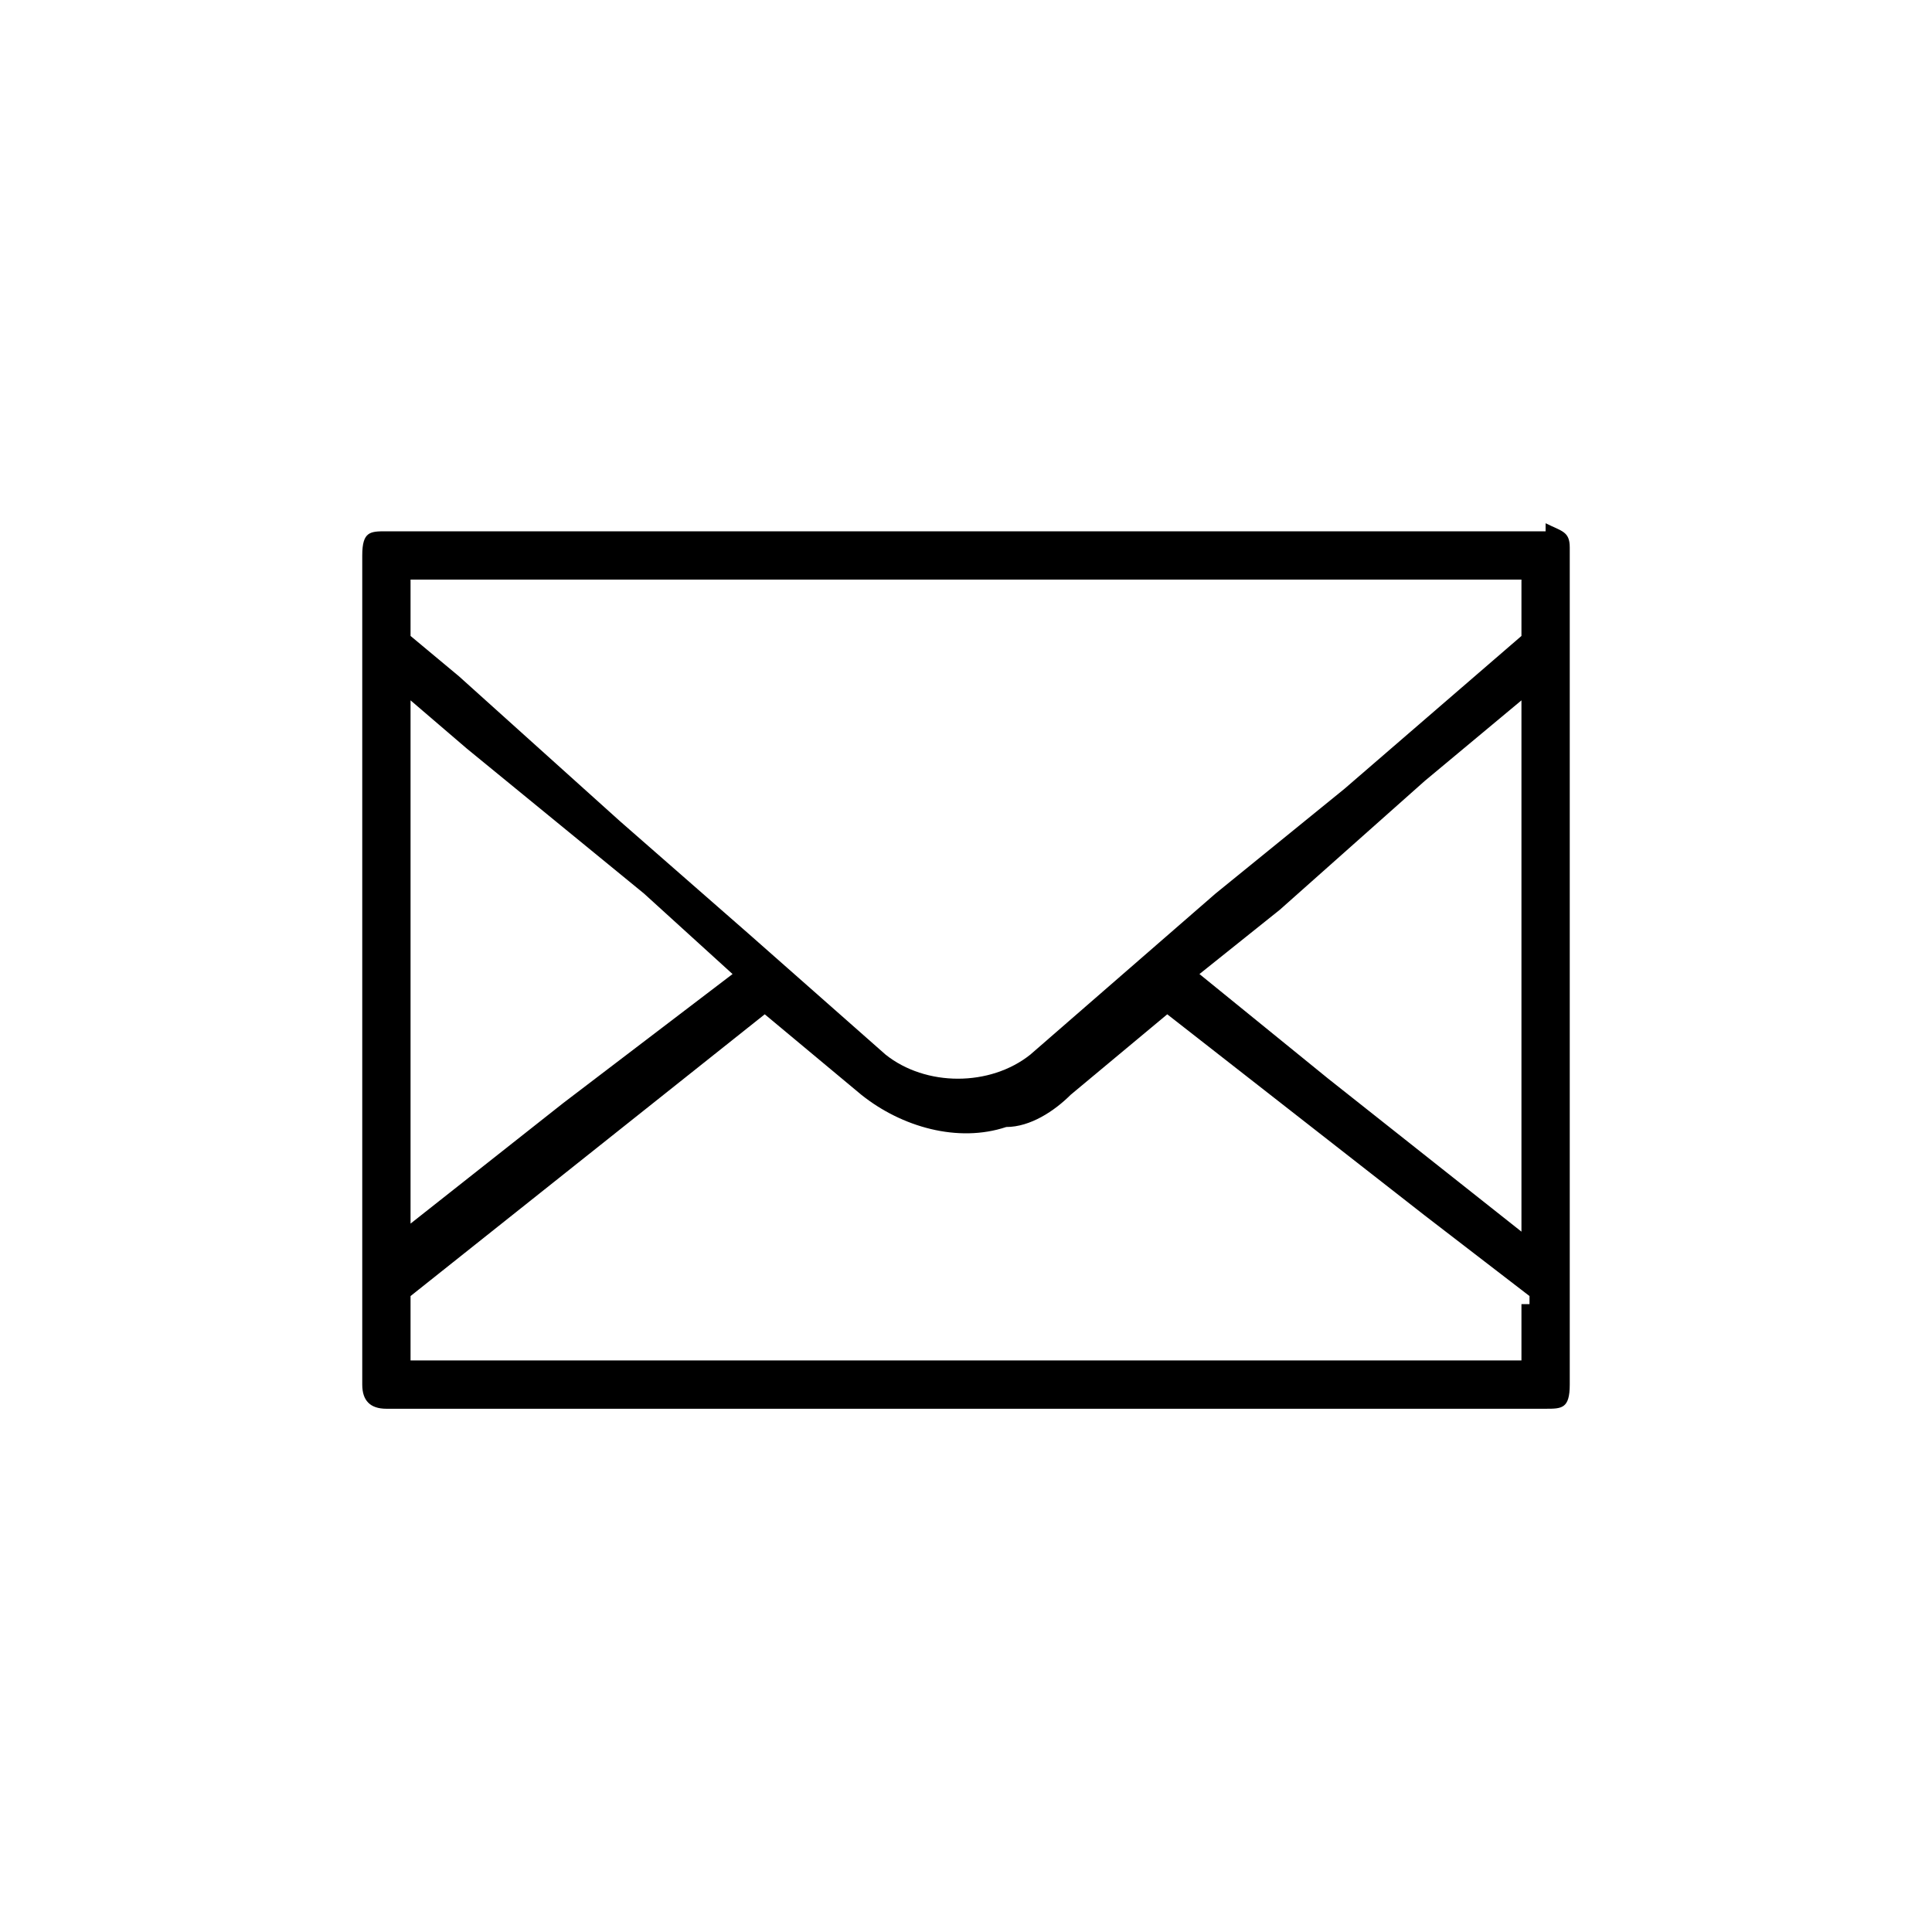
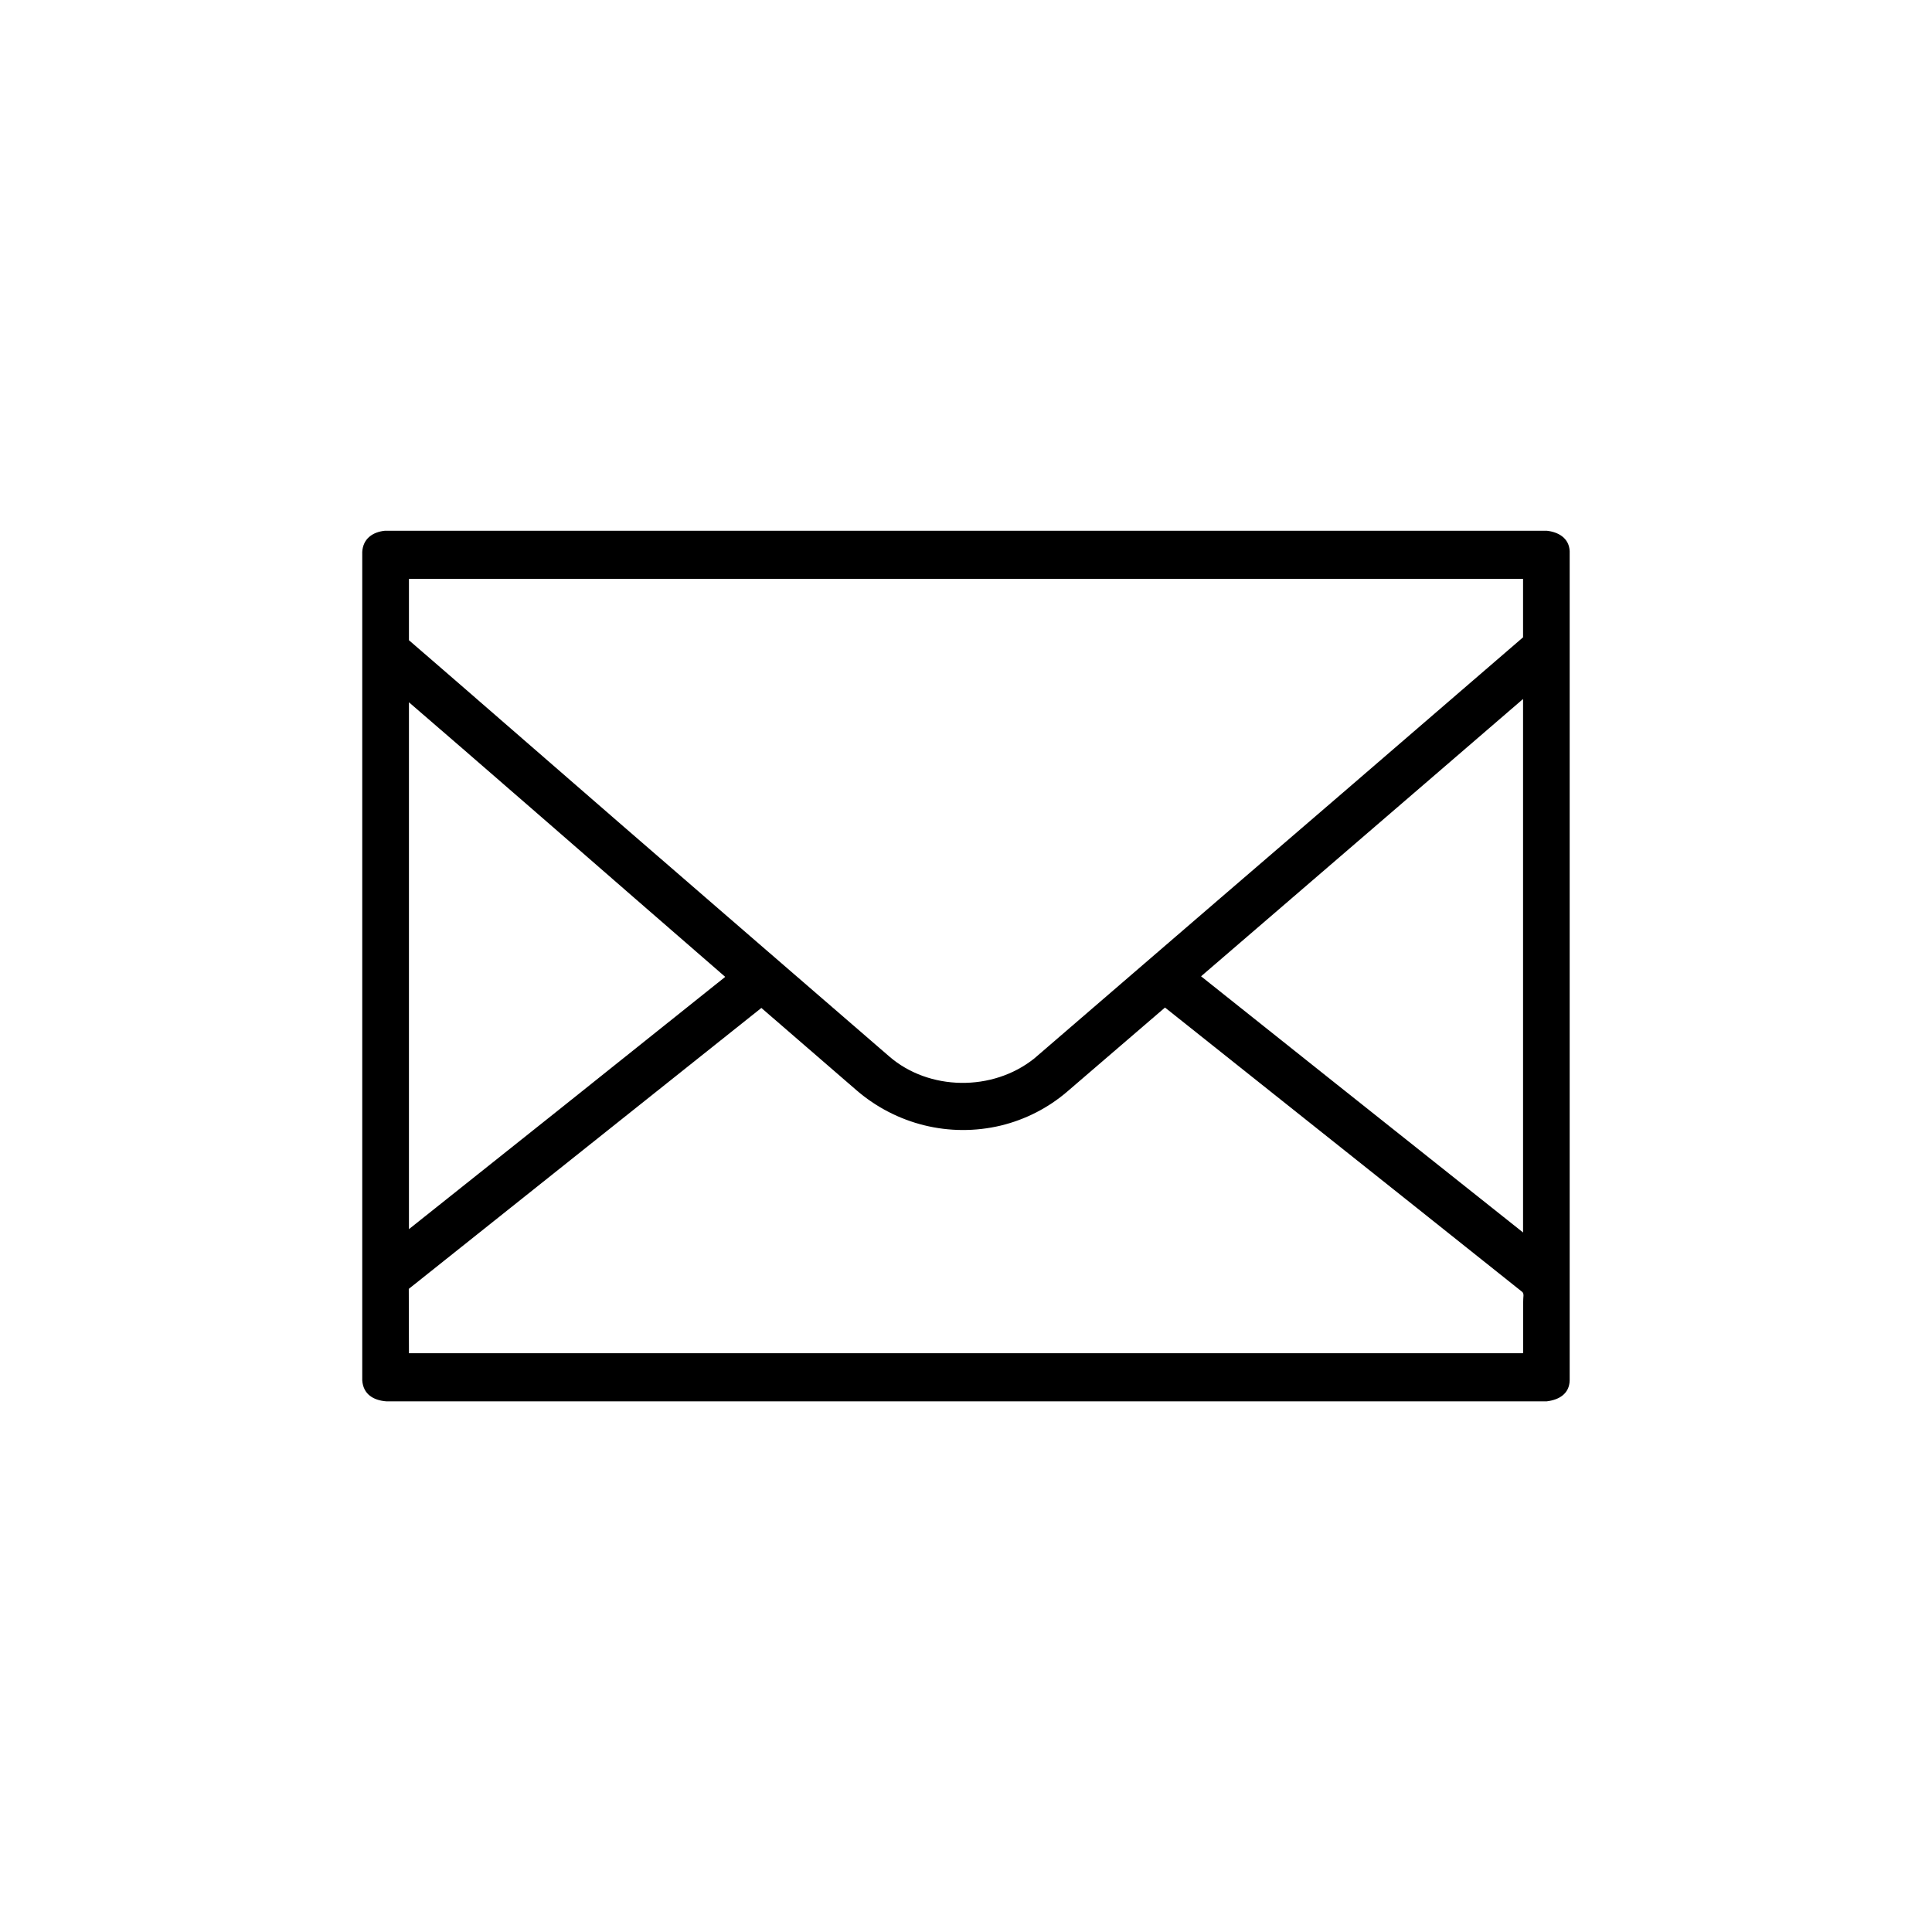
- <svg xmlns="http://www.w3.org/2000/svg" id="_레이어_1" data-name="레이어_1" version="1.1" viewBox="0 0 24 24">
-   <path d="M19.2,6.6H4.8c-.2,0-.3,0-.3.3v10.3c0,.2.1.3.3.3h14.4c.2,0,.3,0,.3-.3V6.8c0-.2-.1-.2-.3-.3ZM18.9,15.3l-2.4-1.9-1.6-1.3,1-.8,1.8-1.6,1.2-1v6.6ZM5.1,7.2h13.8s0,.7,0,.7l-2.2,1.9-1.6,1.3-2.3,2c-.5.4-1.3.4-1.8,0l-1.7-1.5-1.6-1.4-2-1.8-.6-.5v-.8ZM5.1,8.7l.7.6,1.1.9,1.1.9,1.1,1-2.1,1.6-1.9,1.5v-6.5ZM18.9,16.2v.5s0,.2,0,.2c0,0,0,0,0,0H5.1s0-.8,0-.8l4.4-3.5,1.2,1c.5.4,1.2.6,1.8.4.3,0,.6-.2.8-.4l1.2-1,3.2,2.5,1.3,1s0,0,0,.1h0Z" />
+ <svg xmlns="http://www.w3.org/2000/svg" id="_레이어_1" version="1.1" viewBox="0 0 24 24">
+   <path d="M19.214,6.593H4.783c-.154.015-.274.1-.283.263v10.29c.011.173.138.25.3.262h14.413c.153-.018.283-.093.286-.262V6.848c-.006-.162-.139-.24-.286-.255ZM18.921,15.311l-2.352-1.87-1.649-1.313.954-.821,1.829-1.575,1.217-1.049v6.629ZM5.08,7.191h13.84s0,.726,0,.726l-2.194,1.892-1.555,1.338-2.322,2.001c-.521.417-1.311.401-1.802-.024l-1.731-1.497-1.574-1.363-2.045-1.777-.617-.534v-.763ZM5.079,8.723l.668.577,1.062.922,1.073.934,1.127.979-2.059,1.645-1.87,1.489v-6.546ZM18.921,16.165v.468s0,.163,0,.163c.003.008-.002.018-.016.014H5.08s-.002-.799-.002-.799l4.38-3.49,1.18,1.021c.494.427,1.159.592,1.795.44.305-.074.589-.219.827-.424l1.212-1.042,3.152,2.508,1.285,1.024c.027.022.012.069.013.101v.017Z" />
</svg>
